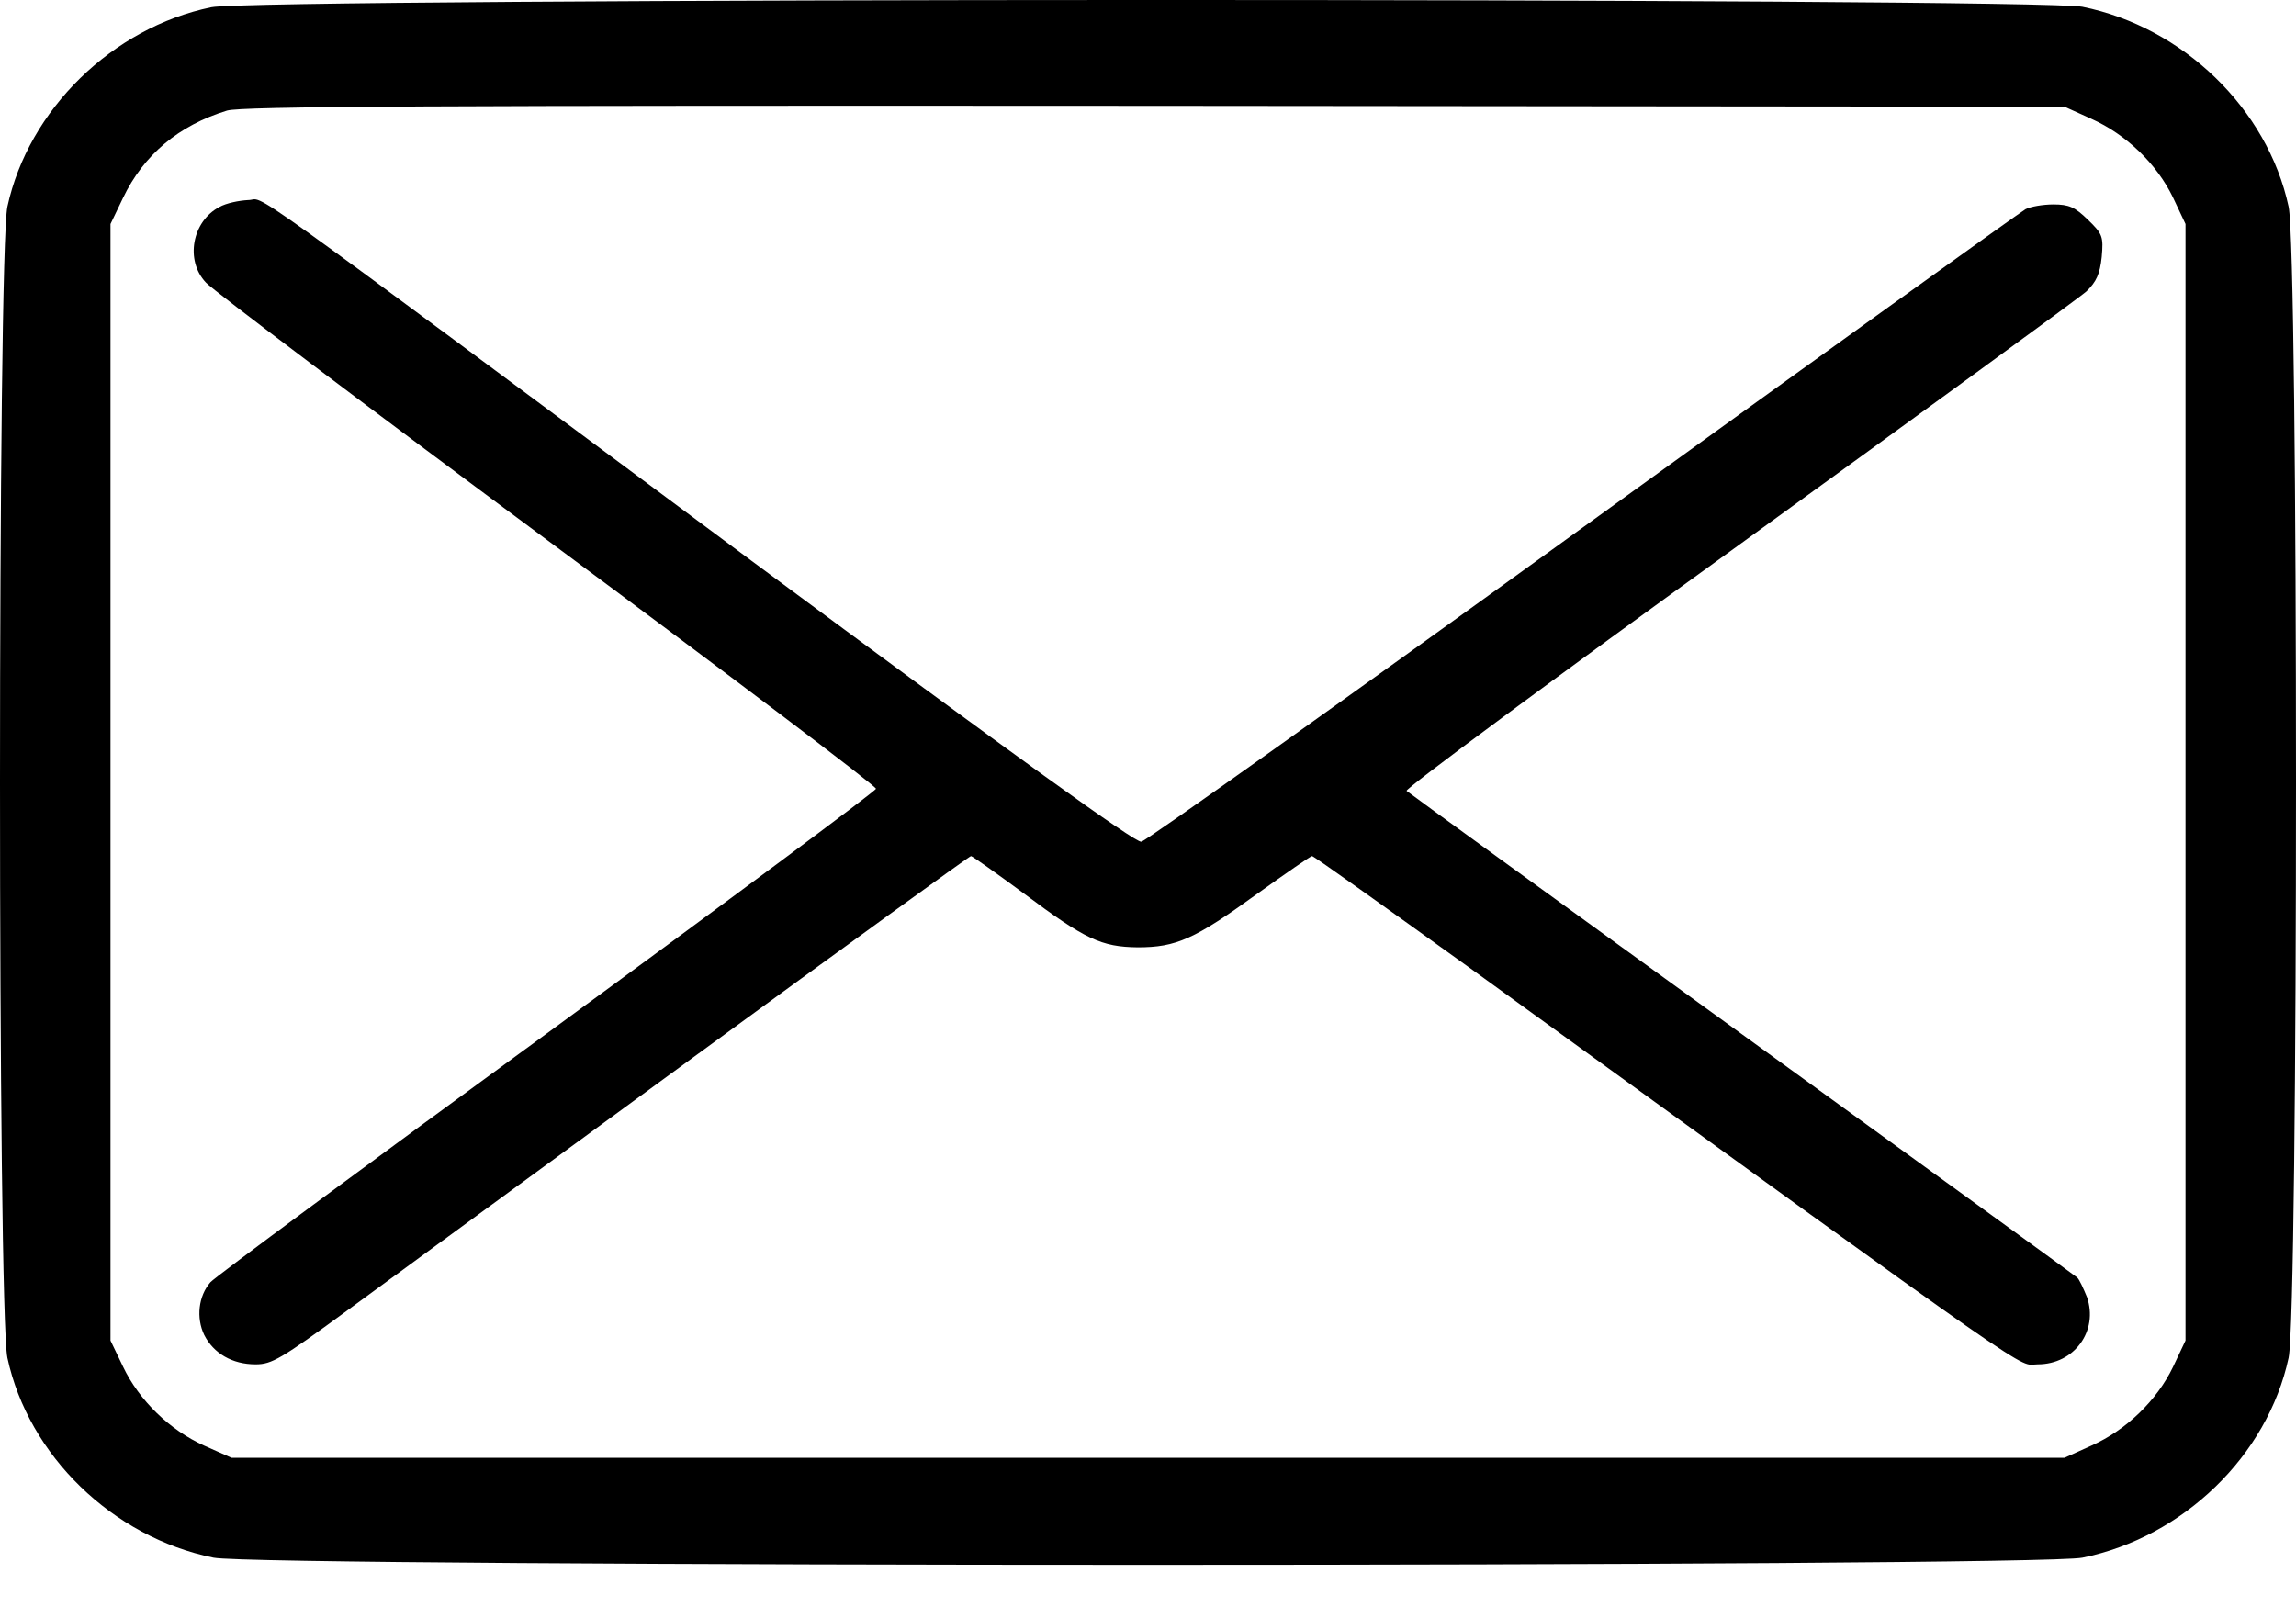
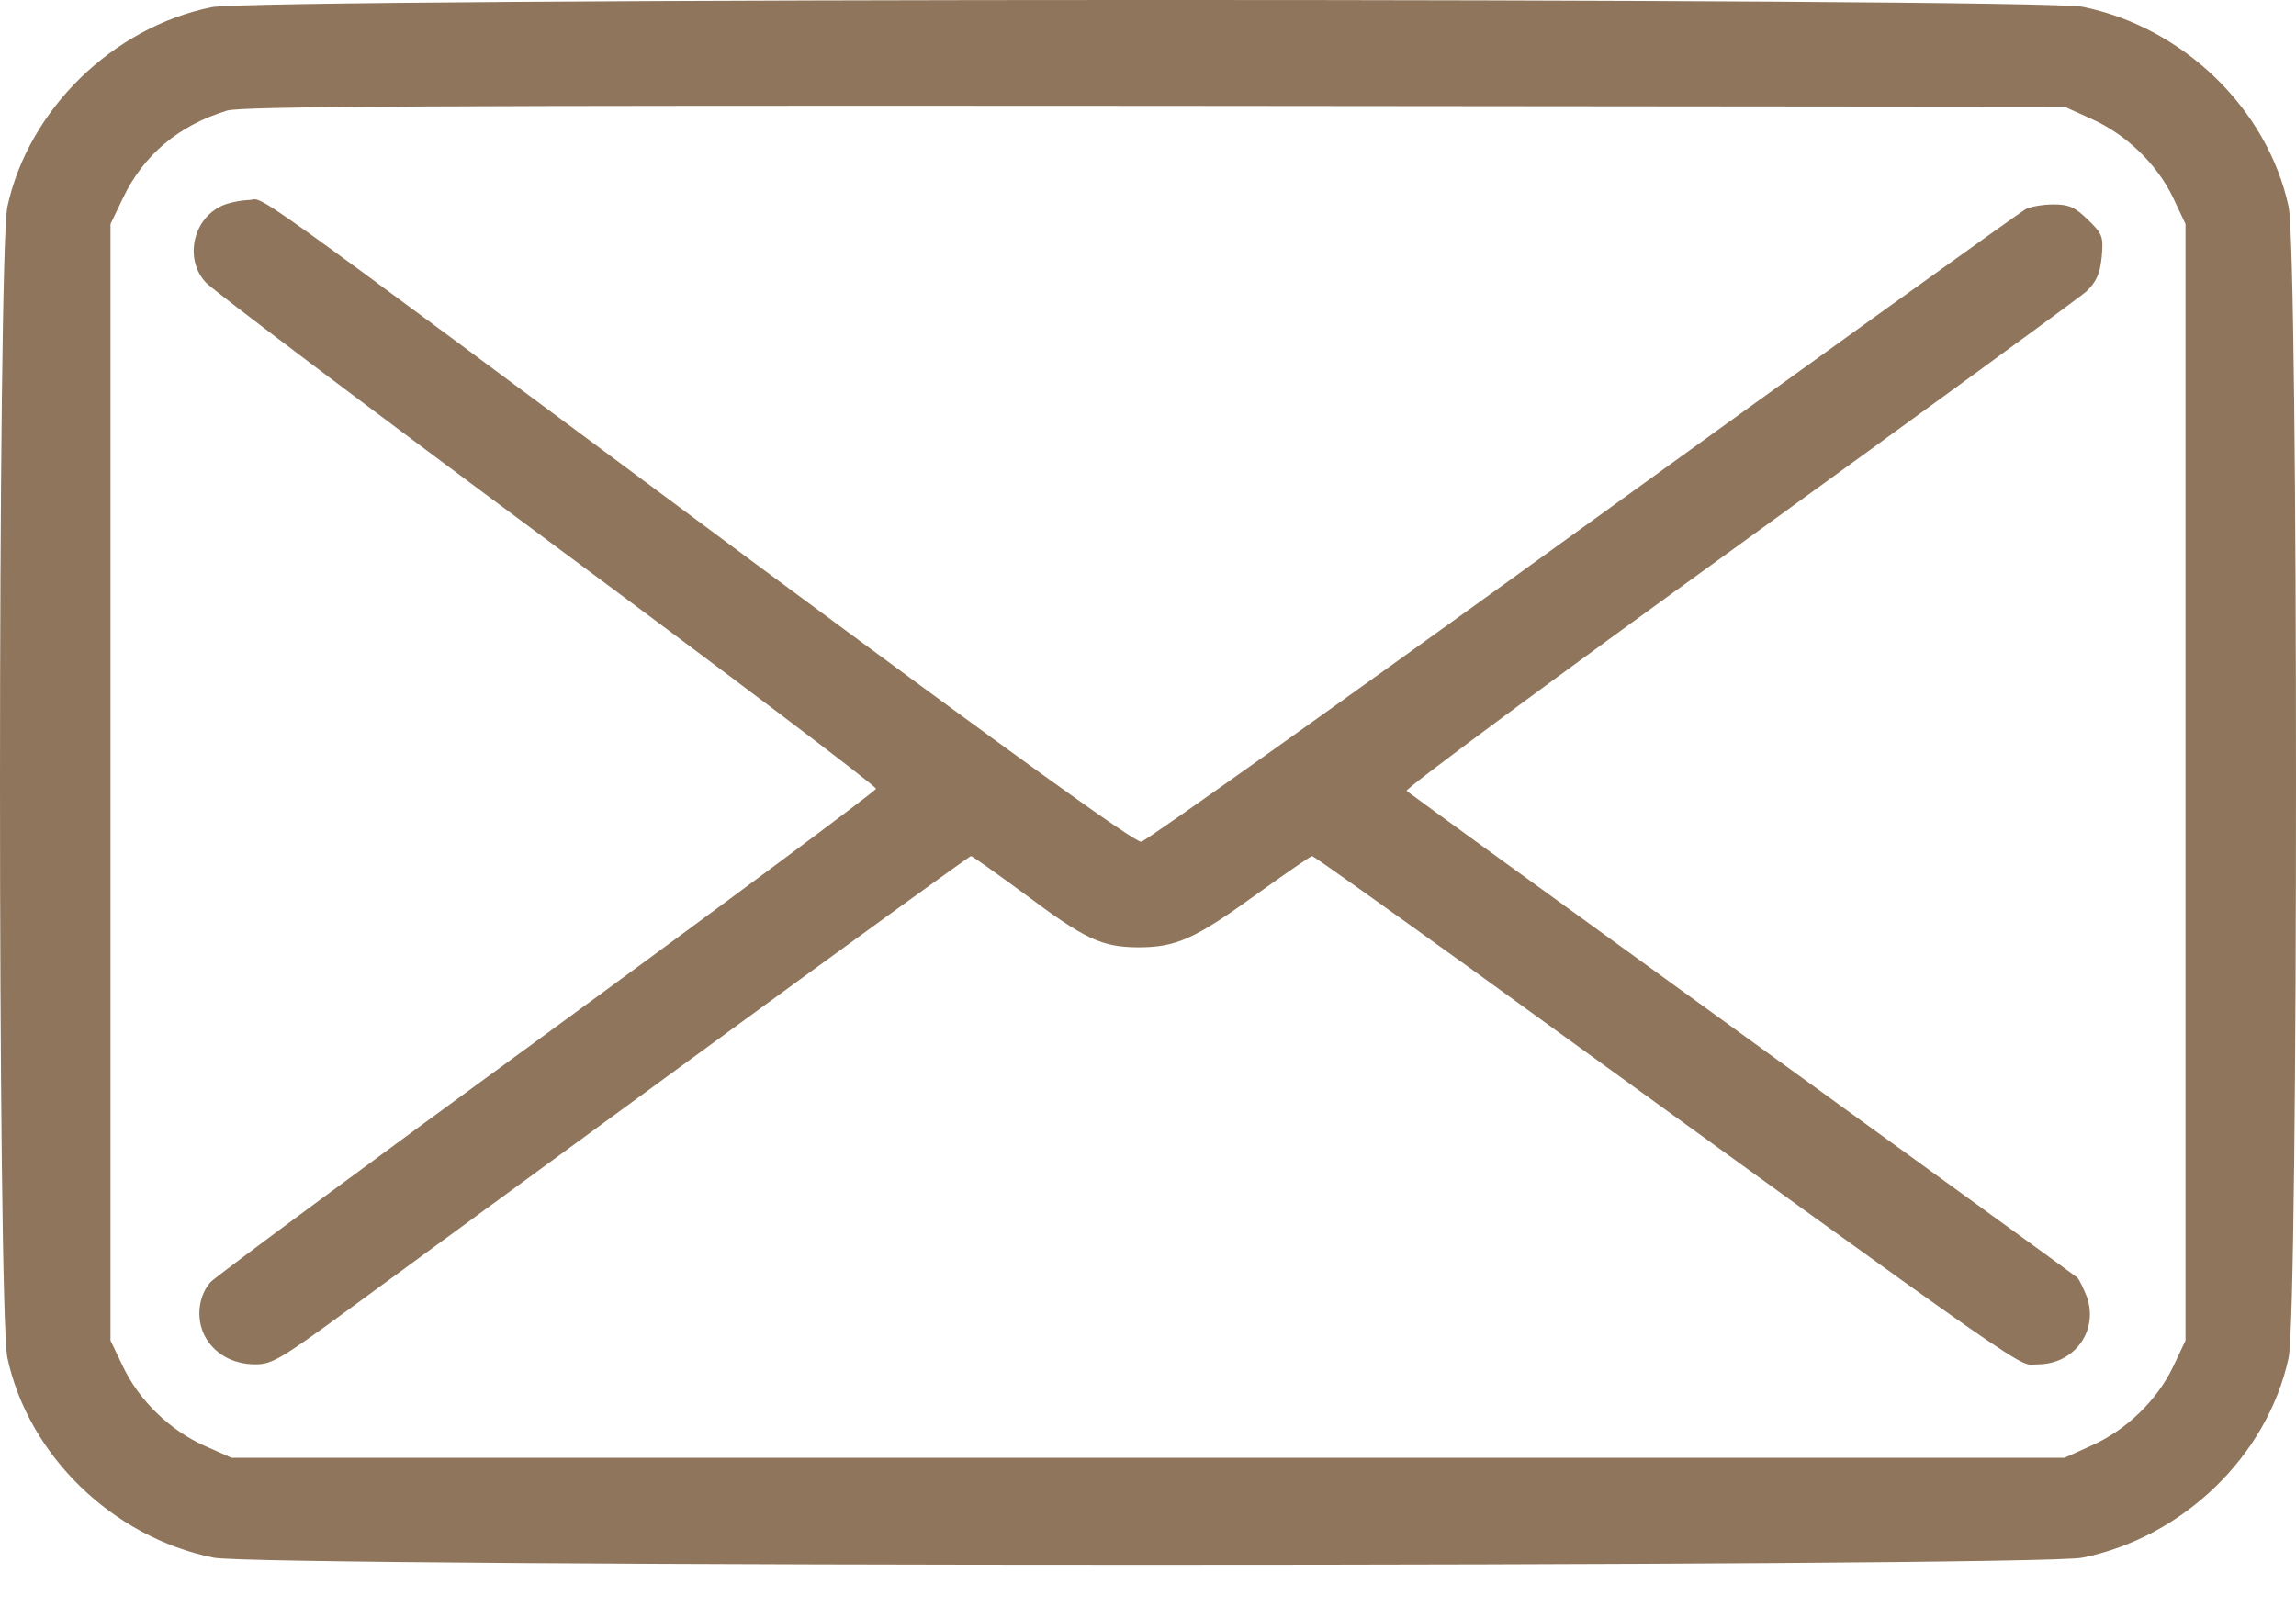
<svg xmlns="http://www.w3.org/2000/svg" width="40" height="28" viewBox="0 0 40 28" fill="none">
-   <path d="M3.681 0.126C1.956 0.482 0.496 1.912 0.129 3.6C-0.043 4.395 -0.043 22.864 0.129 23.659C0.496 25.362 1.964 26.785 3.72 27.141C4.54 27.308 35.46 27.308 36.279 27.141C38.036 26.785 39.504 25.362 39.871 23.659C40.043 22.864 40.043 4.395 39.871 3.6C39.504 1.897 38.036 0.474 36.279 0.118C35.483 -0.041 4.462 -0.041 3.681 0.126ZM36.436 2.071C37.045 2.344 37.576 2.858 37.857 3.441L38.075 3.903V13.63V23.357L37.857 23.818C37.576 24.401 37.045 24.916 36.436 25.188L35.967 25.4H20H4.033L3.557 25.188C2.955 24.916 2.424 24.401 2.143 23.811L1.925 23.357V13.63V3.903L2.143 3.449C2.502 2.699 3.111 2.185 3.955 1.927C4.205 1.852 7.468 1.836 20.117 1.844L35.967 1.859L36.436 2.071Z" fill="black" />
-   <path d="M3.822 3.607C3.346 3.857 3.221 4.538 3.588 4.924C3.705 5.053 6.383 7.074 9.537 9.413C12.692 11.752 15.268 13.697 15.261 13.743C15.261 13.78 12.676 15.703 9.53 18.004C6.375 20.305 3.736 22.258 3.666 22.341C3.455 22.584 3.416 22.962 3.557 23.258C3.721 23.583 4.048 23.772 4.454 23.772C4.736 23.772 4.9 23.674 6.039 22.841C6.742 22.326 9.459 20.336 12.091 18.413C14.722 16.49 16.892 14.916 16.916 14.916C16.939 14.916 17.353 15.211 17.837 15.567C18.907 16.369 19.188 16.498 19.82 16.506C20.492 16.506 20.812 16.362 21.89 15.582C22.397 15.219 22.834 14.916 22.858 14.916C22.889 14.916 24.138 15.809 25.653 16.899C35.834 24.272 35.124 23.772 35.499 23.772C36.139 23.772 36.561 23.189 36.358 22.599C36.295 22.448 36.225 22.289 36.186 22.258C36.155 22.228 33.523 20.32 30.346 18.019C27.168 15.718 24.537 13.811 24.505 13.78C24.466 13.75 27.066 11.828 30.283 9.504C33.492 7.18 36.225 5.189 36.35 5.076C36.522 4.909 36.584 4.773 36.615 4.478C36.647 4.122 36.631 4.076 36.373 3.827C36.147 3.607 36.045 3.562 35.772 3.562C35.593 3.562 35.374 3.6 35.288 3.645C35.194 3.698 31.728 6.188 27.581 9.186C23.436 12.183 19.969 14.651 19.883 14.666C19.774 14.681 17.736 13.213 13.09 9.769C3.822 2.88 4.657 3.486 4.322 3.486C4.166 3.494 3.939 3.539 3.822 3.607Z" fill="black" />
+   <path d="M3.681 0.126C1.956 0.482 0.496 1.912 0.129 3.6C-0.043 4.395 -0.043 22.864 0.129 23.659C0.496 25.362 1.964 26.785 3.72 27.141C4.54 27.308 35.46 27.308 36.279 27.141C38.036 26.785 39.504 25.362 39.871 23.659C40.043 22.864 40.043 4.395 39.871 3.6C39.504 1.897 38.036 0.474 36.279 0.118C35.483 -0.041 4.462 -0.041 3.681 0.126ZM36.436 2.071C37.045 2.344 37.576 2.858 37.857 3.441L38.075 3.903V13.63V23.357L37.857 23.818C37.576 24.401 37.045 24.916 36.436 25.188L35.967 25.4H20H4.033L3.557 25.188C2.955 24.916 2.424 24.401 2.143 23.811L1.925 23.357V13.63V3.903L2.143 3.449C2.502 2.699 3.111 2.185 3.955 1.927C4.205 1.852 7.468 1.836 20.117 1.844L35.967 1.859L36.436 2.071Z" fill="#8F755B" />
+   <path d="M3.822 3.607C3.346 3.857 3.221 4.538 3.588 4.924C3.705 5.053 6.383 7.074 9.537 9.413C12.692 11.752 15.268 13.697 15.261 13.743C15.261 13.78 12.676 15.703 9.53 18.004C6.375 20.305 3.736 22.258 3.666 22.341C3.455 22.584 3.416 22.962 3.557 23.258C3.721 23.583 4.048 23.772 4.454 23.772C4.736 23.772 4.9 23.674 6.039 22.841C6.742 22.326 9.459 20.336 12.091 18.413C14.722 16.49 16.892 14.916 16.916 14.916C16.939 14.916 17.353 15.211 17.837 15.567C18.907 16.369 19.188 16.498 19.82 16.506C20.492 16.506 20.812 16.362 21.89 15.582C22.397 15.219 22.834 14.916 22.858 14.916C22.889 14.916 24.138 15.809 25.653 16.899C35.834 24.272 35.124 23.772 35.499 23.772C36.139 23.772 36.561 23.189 36.358 22.599C36.295 22.448 36.225 22.289 36.186 22.258C36.155 22.228 33.523 20.32 30.346 18.019C27.168 15.718 24.537 13.811 24.505 13.78C24.466 13.75 27.066 11.828 30.283 9.504C33.492 7.18 36.225 5.189 36.35 5.076C36.522 4.909 36.584 4.773 36.615 4.478C36.647 4.122 36.631 4.076 36.373 3.827C36.147 3.607 36.045 3.562 35.772 3.562C35.593 3.562 35.374 3.6 35.288 3.645C35.194 3.698 31.728 6.188 27.581 9.186C23.436 12.183 19.969 14.651 19.883 14.666C19.774 14.681 17.736 13.213 13.09 9.769C3.822 2.88 4.657 3.486 4.322 3.486C4.166 3.494 3.939 3.539 3.822 3.607Z" fill="#8F755B" />
</svg>
